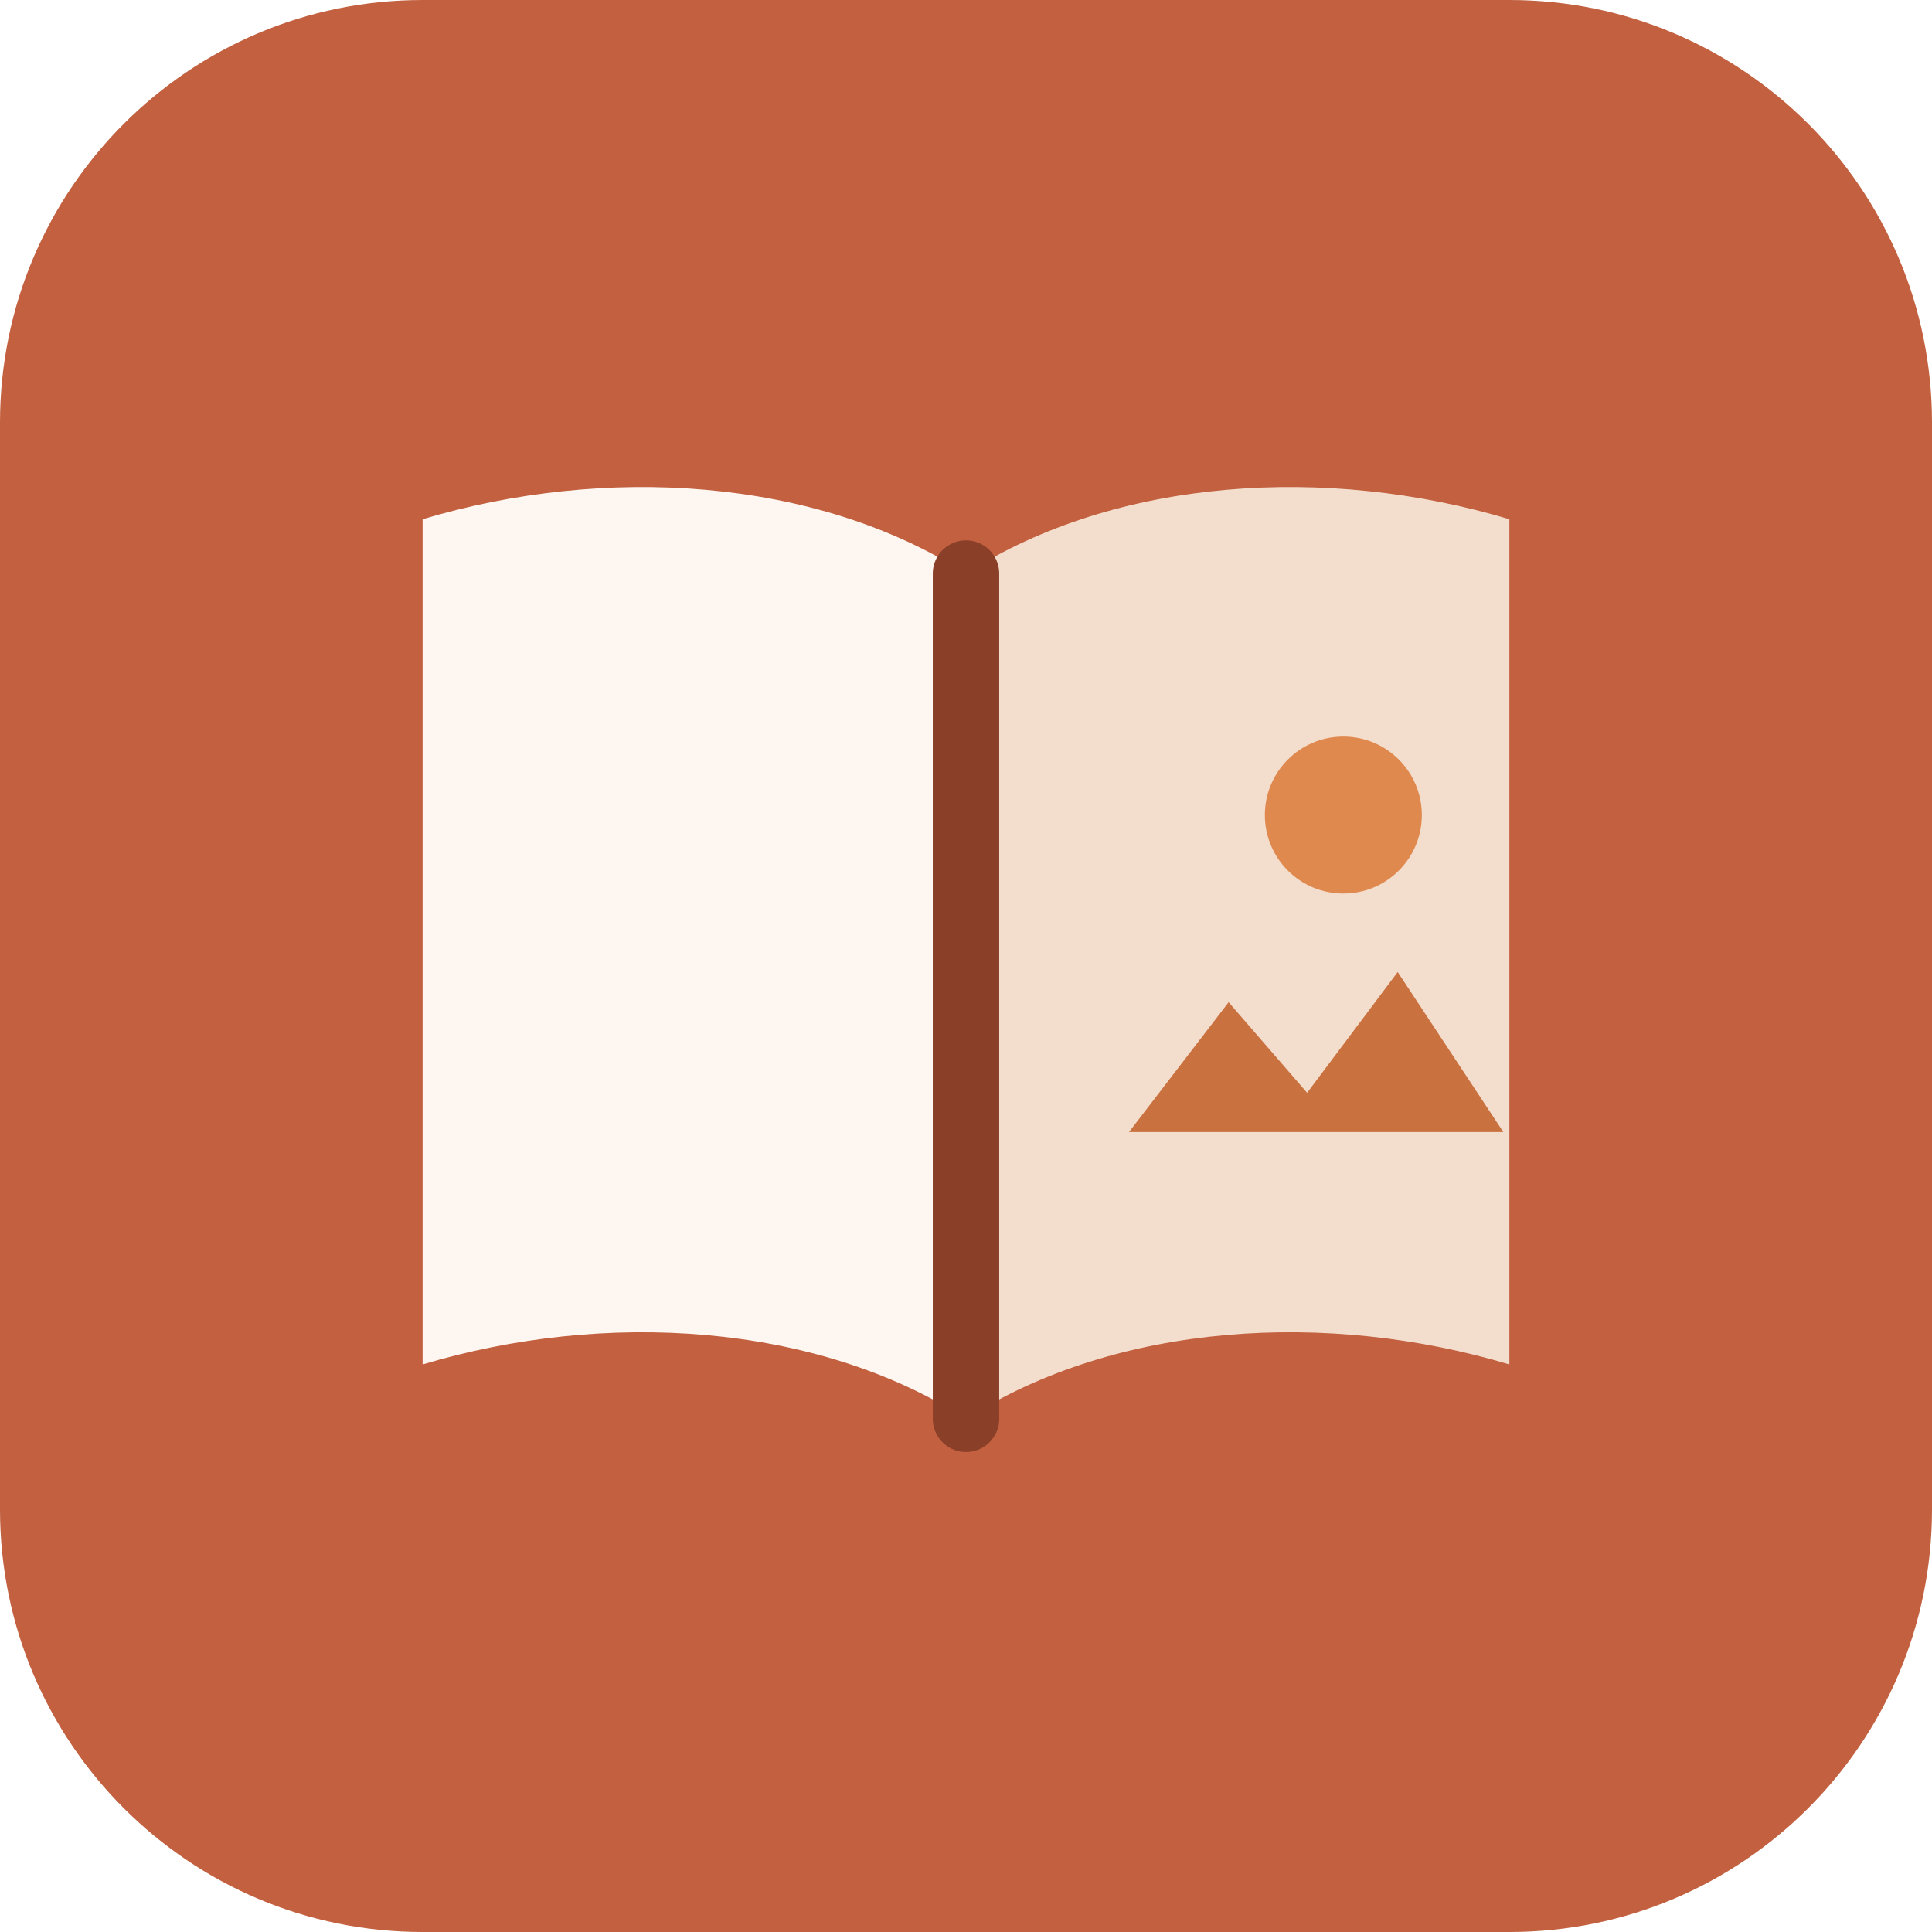
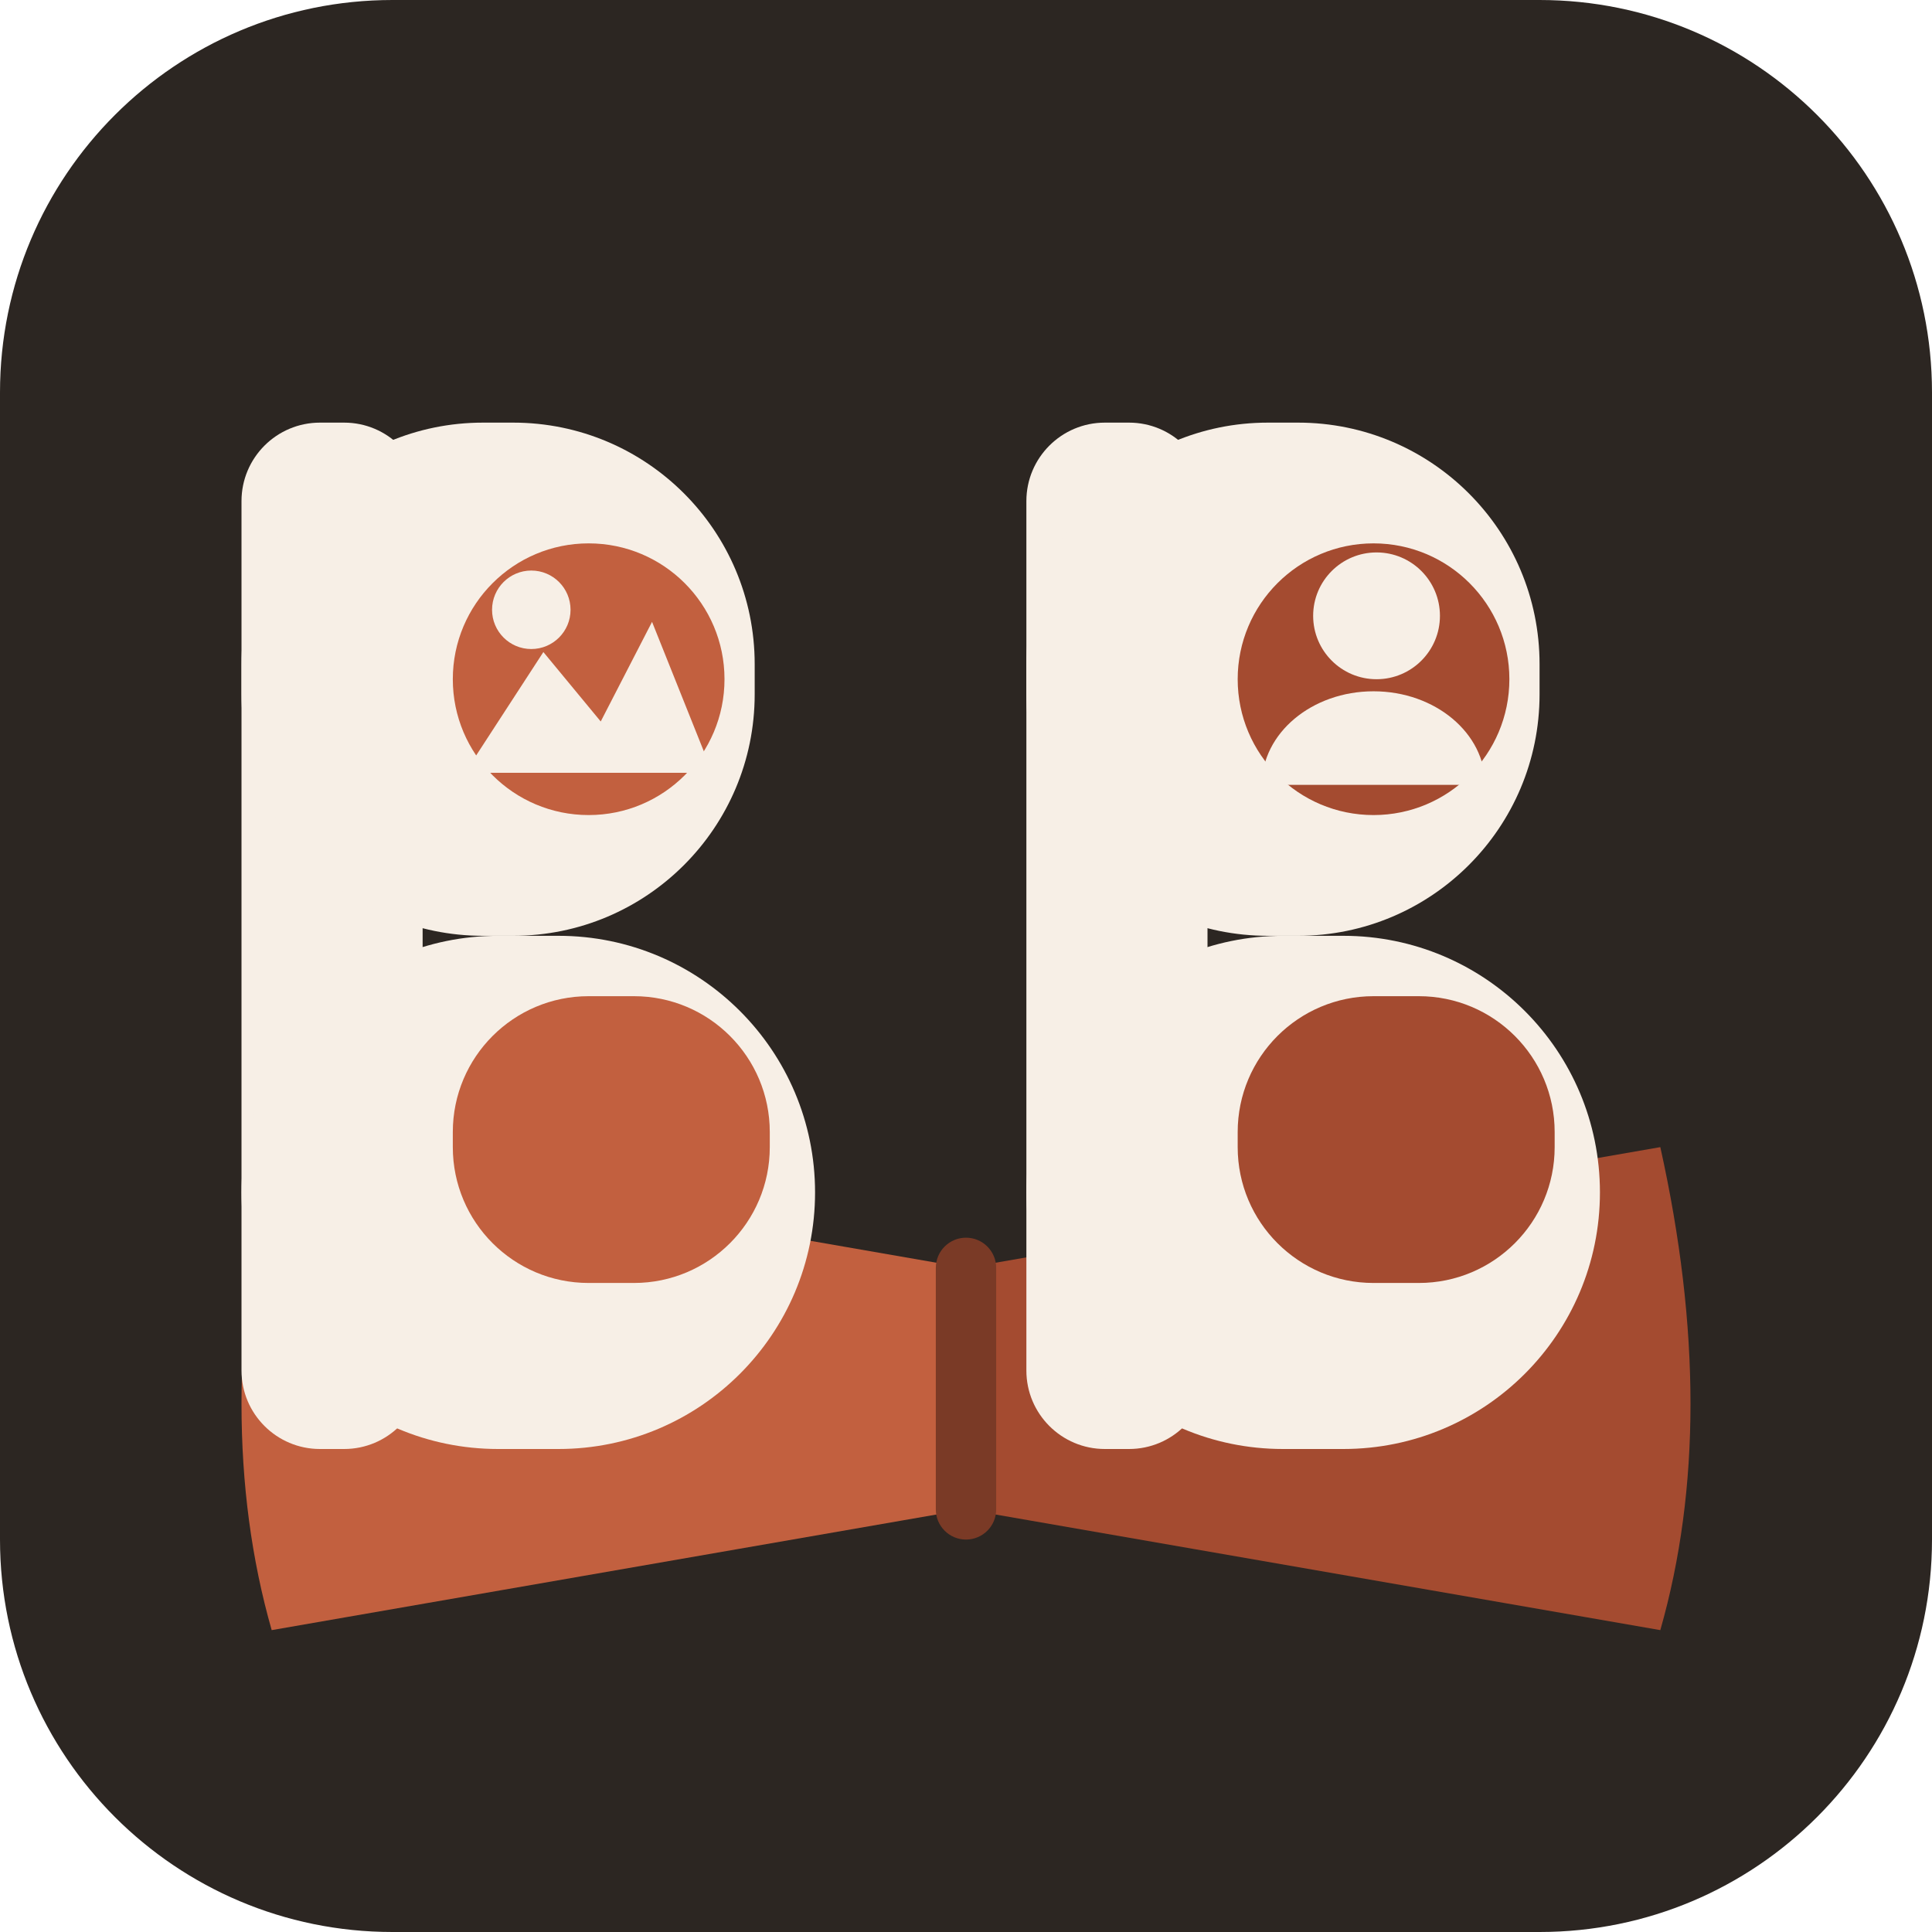
<svg xmlns="http://www.w3.org/2000/svg" viewBox="0 0 64 64" role="img" aria-label="BilderBuch">
-   <rect width="64" height="64" rx="14" fill="#c2603f" />
-   <path d="M32 19c-5-3.2-12-3.6-18-1.8v28c6-1.8 13-1.4 18 1.8V19z" fill="#fdf6f1" />
-   <path d="M32 19c5-3.2 12-3.6 18-1.8v28c-6-1.8-13-1.4-18 1.8V19z" fill="#f3ddcd" />
-   <path d="M32 19v28" stroke="#8a3f29" stroke-width="2.2" stroke-linecap="round" />
-   <circle cx="44.5" cy="27" r="2.6" fill="#e0894f" />
-   <path d="M37.4 37.5l3.3-4.3 2.6 3 3-4 3.5 5.3z" fill="#c9713f" />
+   <rect width="64" height="64" rx="13" fill="#2c2622" />
+   <path d="M32 42 L9 38 Q7 47 9 54 L32 50 Z" fill="#c2603f" />
+   <path d="M32 42 L55 38 Q57 47 55 54 L32 50 Z" fill="#a44b30" />
+   <rect x="31" y="41" width="2" height="10" rx="1" fill="#7a3a26" />
+   <g fill="#f7efe6">
+     <rect x="8" y="14" width="6" height="34" rx="2.6" />
+     <rect x="8" y="14" width="17" height="17" rx="8" />
+     <rect x="8" y="31" width="19" height="17" rx="8.5" />
+     <rect x="34" y="14" width="6" height="34" rx="2.6" />
+     <rect x="34" y="14" width="17" height="17" rx="8" />
+     <rect x="34" y="31" width="19" height="17" rx="8.5" />
+   </g>
+   <rect x="15" y="18" width="9" height="9" rx="4.5" fill="#c2603f" />
+   <rect x="15" y="33" width="10.5" height="9.5" rx="4.5" fill="#c2603f" />
+   <rect x="41" y="18" width="9" height="9" rx="4.5" fill="#a44b30" />
+   <rect x="41" y="33" width="10.5" height="9.5" rx="4.5" fill="#a44b30" />
+   <circle cx="17.6" cy="20.2" r="1.3" fill="#f7efe6" />
+   <path d="M15.4 25.6 L18 21.6 L19.9 23.9 L21.6 20.6 L23.6 25.6 Z" fill="#f7efe6" />
+   <circle cx="45.6" cy="20.4" r="2.1" fill="#f7efe6" />
+   <path d="M41.8 26 a3.7 3.1 0 0 1 7.4 0 Z" fill="#f7efe6" />
</svg>
